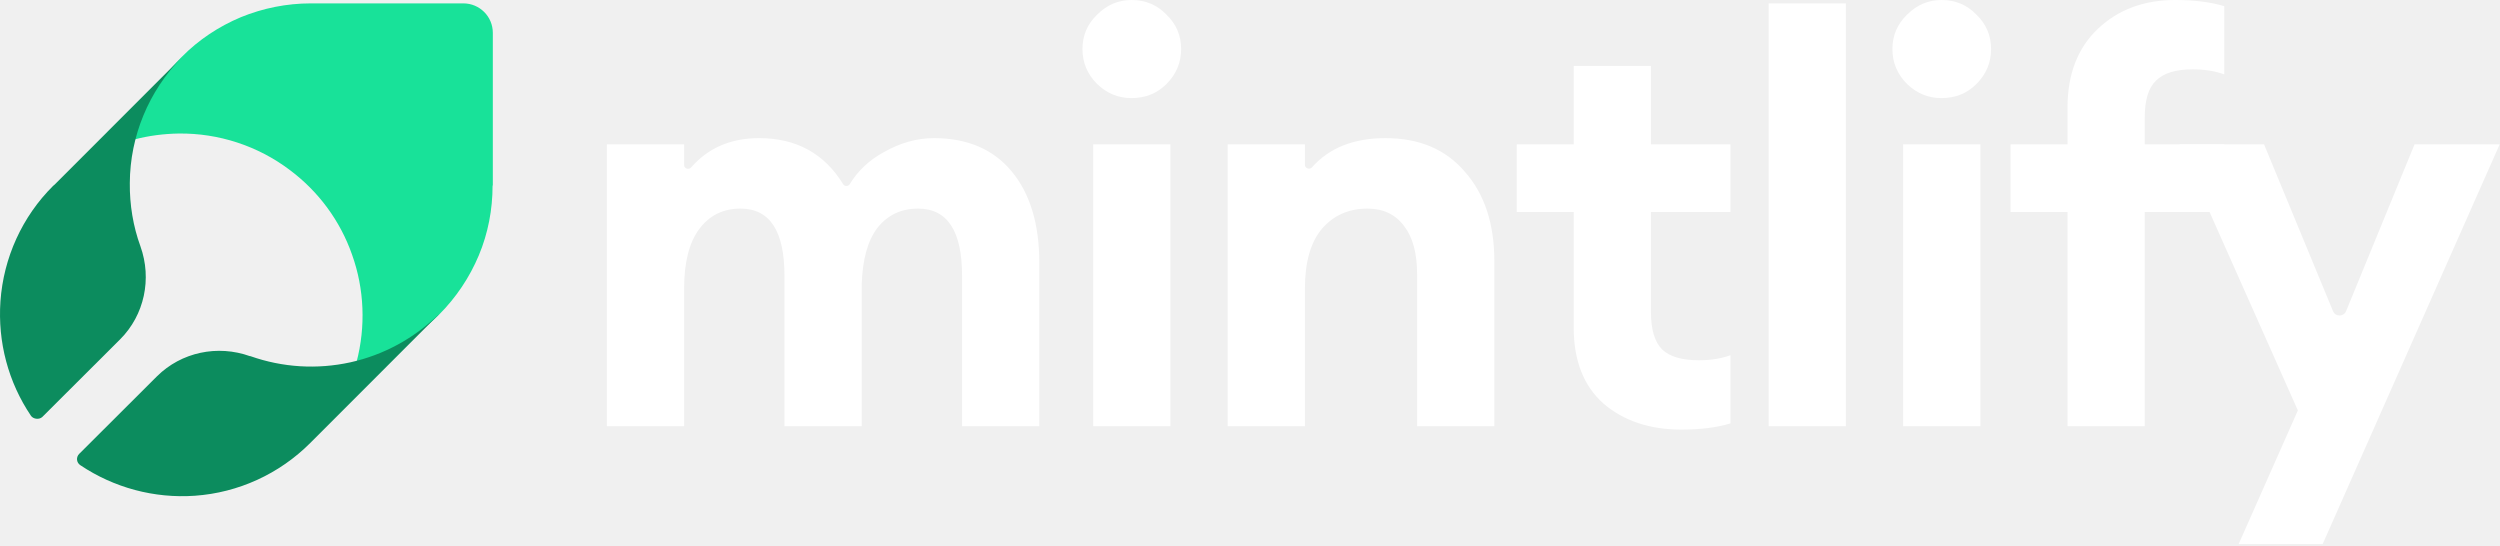
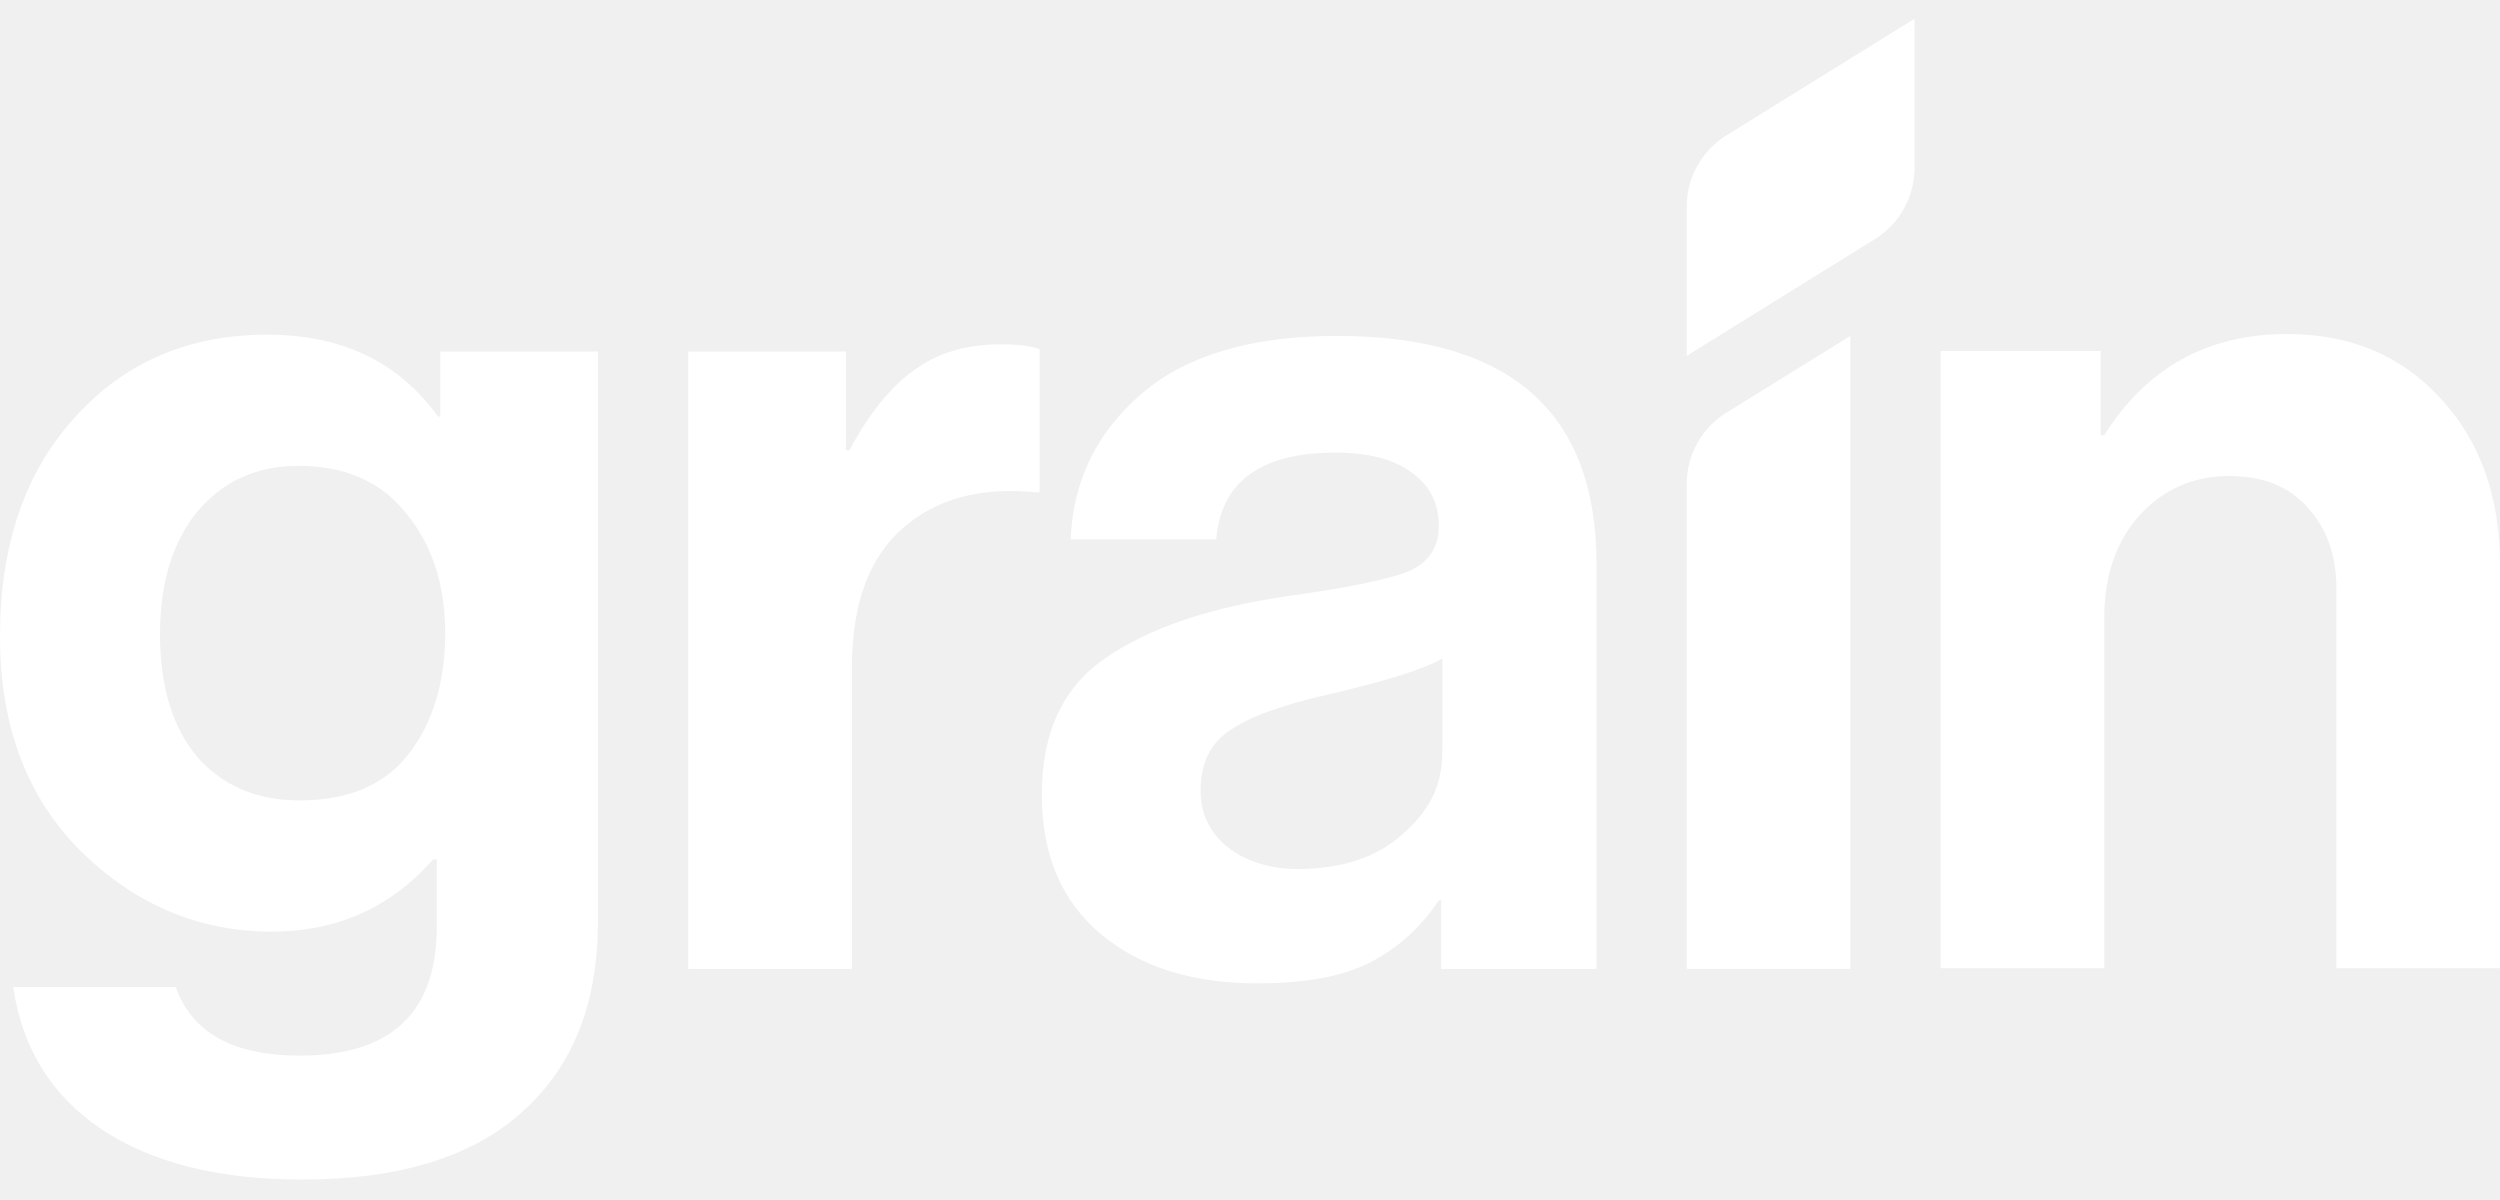
- <svg xmlns="http://www.w3.org/2000/svg" width="1682" height="367" viewBox="0 0 1682 367" fill="none">
-   <path d="M1562.69 366.037H1506.17L1546 276.14L1466.34 97.105H1523.24L1569.66 209.337C1571.28 213.26 1576.84 213.253 1578.45 209.325L1624.52 97.105H1681.79L1562.69 366.037Z" fill="white" />
-   <path d="M1391.02 286.761V142.622H1352.71V97.104H1391.02V72.449C1391.02 49.943 1397.85 32.242 1411.5 19.345C1425.16 6.448 1442.48 0 1463.47 0C1476.37 0 1487.37 1.391 1496.47 4.172V50.069C1490.4 47.793 1483.32 46.656 1475.23 46.656C1463.85 46.656 1455.63 49.184 1450.57 54.242C1445.51 59.046 1442.99 67.265 1442.99 78.897V97.104H1496.47V142.622H1442.99V286.761H1391.02Z" fill="white" />
-   <path d="M1306.22 66.001C1297.37 66.001 1289.66 62.84 1283.08 56.518C1276.51 49.943 1273.22 42.104 1273.22 33C1273.22 23.897 1276.51 16.184 1283.08 9.862C1289.66 3.287 1297.37 0 1306.22 0C1315.58 0 1323.42 3.287 1329.74 9.862C1336.31 16.184 1339.6 23.897 1339.6 33C1339.6 42.104 1336.31 49.943 1329.74 56.518C1323.42 62.84 1315.58 66.001 1306.22 66.001ZM1280.43 286.761V97.104H1332.39V286.761H1280.43Z" fill="white" />
-   <path d="M1189.94 286.761V2.276H1241.91V286.761H1189.94Z" fill="white" />
-   <path d="M1131.24 289.037C1110 289.037 1092.55 283.221 1078.89 271.588C1065.49 259.703 1058.79 242.634 1058.79 220.381V142.622H1020.48V97.104H1058.79V44.38H1110.76V97.104H1164.24V142.622H1110.76V210.14C1110.76 221.772 1113.29 230.117 1118.34 235.174C1123.4 239.979 1131.62 242.381 1143 242.381C1151.09 242.381 1158.17 241.243 1164.24 238.967V284.864C1155.14 287.646 1144.14 289.037 1131.24 289.037Z" fill="white" />
-   <path d="M825.979 286.761V97.104H877.945V110.967C877.945 113.311 881.135 114.347 882.688 112.591C894.273 99.485 910.773 92.932 932.187 92.932C954.946 92.932 972.774 100.518 985.67 115.69C998.82 130.61 1005.39 150.587 1005.39 175.622V286.761H953.429V184.346C953.429 170.438 950.521 159.691 944.704 152.104C938.888 144.265 930.67 140.346 920.049 140.346C907.405 140.346 897.164 144.898 889.325 154.001C881.738 163.105 877.945 176.507 877.945 194.208V286.761H825.979Z" fill="white" />
-   <path d="M761.286 66.001C752.436 66.001 744.723 62.84 738.148 56.518C731.574 49.943 728.286 42.104 728.286 33C728.286 23.897 731.574 16.184 738.148 9.862C744.723 3.287 752.436 0 761.286 0C770.643 0 778.482 3.287 784.804 9.862C791.379 16.184 794.666 23.897 794.666 33C794.666 42.104 791.379 49.943 784.804 56.518C778.482 62.84 770.643 66.001 761.286 66.001ZM735.493 286.761V97.104H787.459V286.761H735.493Z" fill="white" />
-   <path d="M647.273 286.761V185.484C647.273 155.392 637.411 140.346 617.686 140.346C606.307 140.346 597.204 144.645 590.376 153.242C583.801 161.84 580.261 174.61 579.755 191.553V286.761H527.789V185.484C527.789 155.392 517.927 140.346 498.203 140.346C486.571 140.346 477.341 144.898 470.513 154.001C463.685 163.105 460.272 176.507 460.272 194.208V286.761H408.306V97.104H460.272V111.103C460.272 113.435 463.407 114.462 464.939 112.704C476.419 99.522 491.68 92.932 510.72 92.932C535.742 92.932 554.588 103.262 567.259 123.923C568.258 125.553 570.718 125.527 571.712 123.894C577.189 114.891 584.802 107.731 594.548 102.414C605.675 96.093 616.928 92.932 628.307 92.932C650.813 92.932 668.261 100.391 680.652 115.311C693.043 130.231 699.239 150.714 699.239 176.76V286.761H647.273Z" fill="white" />
-   <path d="M331.569 124.833V22.09C331.569 11.065 322.625 2.276 311.764 2.276H209.069C192.938 2.276 176.967 5.472 162.113 11.544C147.26 17.775 133.685 26.724 122.345 38.228L121.546 39.027C106.533 54.207 95.833 73.062 90.402 93.834C100.145 91.277 110.206 89.999 120.268 89.839C147.1 89.52 173.453 98.148 194.855 114.287C214.18 128.668 228.873 148.481 236.859 171.331C245.164 194.5 246.122 219.746 239.893 243.554C260.496 238.122 279.503 227.416 294.675 212.396L295.474 211.597C306.813 200.252 315.917 186.67 322.145 171.81C328.374 156.95 331.409 140.971 331.409 124.833H331.569Z" fill="#18E299" />
-   <path d="M87.337 123.098C87.496 91.579 100.066 61.334 122.182 38.73L36.739 124.212C36.421 124.531 36.102 124.69 35.784 125.008C14.941 145.702 2.371 173.4 0.303 202.69C-1.607 230.07 5.553 257.131 20.828 279.736C22.285 281.892 26.238 282.601 28.466 280.532L80.813 228.319C97.202 211.923 102.293 187.568 94.497 165.759C89.564 152.229 87.178 137.743 87.337 123.098Z" fill="#0C8C5E" />
-   <path d="M294.976 211.605C278.587 227.683 258.062 238.826 235.786 243.761C213.351 248.695 190.121 247.263 168.482 239.622C168.482 239.622 168.323 239.622 168.164 239.622C146.365 231.822 122.022 236.916 105.633 253.153L53.285 305.365C51.057 307.594 51.376 311.255 54.081 313.006C76.674 328.129 103.724 335.451 131.091 333.541C160.368 331.472 187.894 318.896 208.737 298.043L209.533 297.247L294.976 211.765V211.605Z" fill="#0C8C5E" />
+ <svg xmlns="http://www.w3.org/2000/svg" width="75" height="36" viewBox="0 0 1000 465" fill="none">
+   <g clip-path="url(#clip0_3361_930)">
+     <path d="M176.141 133.115V159.104H175.19C159.474 137.267 136.692 126.364 106.844 126.364C75.412 126.364 49.746 137.425 29.848 159.58C9.949 181.417 0 210.607 0 247.214C0 282.838 10.741 311.394 32.256 332.882C54.087 354.371 79.563 365.147 108.777 365.147C134.759 365.147 156.274 355.512 173.257 336.274H174.715V363.245C174.715 397.57 156.432 414.748 119.867 414.748C93.251 414.748 76.711 405.589 70.311 387.301H5.292C8.809 411.674 20.532 430.627 40.431 444.097C60.646 457.567 87.421 464.318 120.786 464.318C160.234 464.318 189.924 455 209.823 436.395C229.404 418.425 239.164 393.386 239.164 361.312V133.115H176.141ZM163.625 293.899C153.992 306.418 139.417 312.662 119.835 312.662C102.82 312.662 89.195 306.893 78.929 295.325C68.98 283.44 64.005 267.086 64.005 246.231C64.005 225.693 68.98 209.339 78.929 197.137C89.195 184.935 102.662 178.85 119.36 178.85C138.276 178.85 152.725 185.283 162.674 198.12C172.94 210.639 178.074 226.517 178.074 245.787C178.042 265.343 173.257 281.38 163.625 293.899Z" fill="white" />
+     <path d="M338.34 133.115V172.574H339.797C347.497 158.122 355.989 147.536 365.304 140.817C374.62 133.749 386.312 130.231 400.444 130.231C407.193 130.231 412.326 130.865 415.843 132.164V189.435H414.385C392.237 187.185 374.461 192.003 360.963 203.888C347.497 215.773 340.748 234.378 340.748 259.733V380.075H275.285V133.115H338.34Z" fill="white" />
+     <path d="M534.601 126.871C500.602 126.871 474.62 134.573 456.654 149.976C438.689 165.379 429.215 184.808 428.264 208.23H486.502C488.435 185.125 504.31 173.556 534.158 173.556C547.624 173.556 557.89 176.282 564.956 181.733C572.022 186.868 575.539 193.936 575.539 202.905C575.539 211.558 571.357 217.674 563.023 221.193C554.69 224.394 538.974 227.626 515.875 230.827C484.443 235.328 460.045 243.505 442.713 255.39C425.381 266.959 416.73 285.246 416.73 310.253C416.73 334.308 424.589 352.945 440.305 366.098C456.021 379.251 476.87 385.843 502.852 385.843C522.434 385.843 537.675 382.959 548.575 377.191C559.474 371.422 568.473 363.245 575.539 352.628H576.49V380.075H638.594C638.594 380.075 638.594 362.104 638.594 343.5V217.833C638.53 157.171 603.898 126.871 534.601 126.871ZM576.933 292.916C576.933 307.101 571.642 316.813 561.059 326.131C550.793 335.449 536.661 340.108 518.727 340.108C499.531 340.108 480.229 329.681 480.229 308.826C480.229 297.924 484.094 289.905 491.794 284.771C499.493 279.319 512.643 274.502 531.243 270.318C554.658 264.867 569.899 260.049 576.965 255.866V292.916C576.965 292.916 576.933 278.732 576.933 292.916Z" fill="white" />
+     <path d="M840.241 132.861V166.552H841.699C858.714 139.58 883.08 126.11 914.829 126.11C940.178 126.11 960.71 134.763 976.426 152.099C992.142 169.119 1000 191.242 1000 218.53V379.789H934.569V228.165C934.569 214.695 930.703 203.761 923.004 195.425C915.621 187.09 905.197 182.906 891.73 182.906C877.281 182.906 865.273 188.199 855.64 198.785C846.325 209.371 841.699 222.999 841.699 239.702V379.789H776.268V132.861H840.241Z" fill="white" />
+     <path d="M674.684 186.076V380.043H740.115V126.871L690.526 157.614C680.672 163.7 674.684 174.476 674.684 186.076Z" fill="white" />
+     <path d="M674.684 75.178V134.826L749.969 88.141C759.823 82.024 765.812 71.248 765.812 59.648V0L690.526 46.685C680.672 52.802 674.684 63.578 674.684 75.178Z" fill="white" />
+   </g>
+   <defs>
+     <clipPath id="clip0_3361_930">
+       <rect width="1000" height="464.286" fill="white" />
+     </clipPath>
+   </defs>
</svg>
